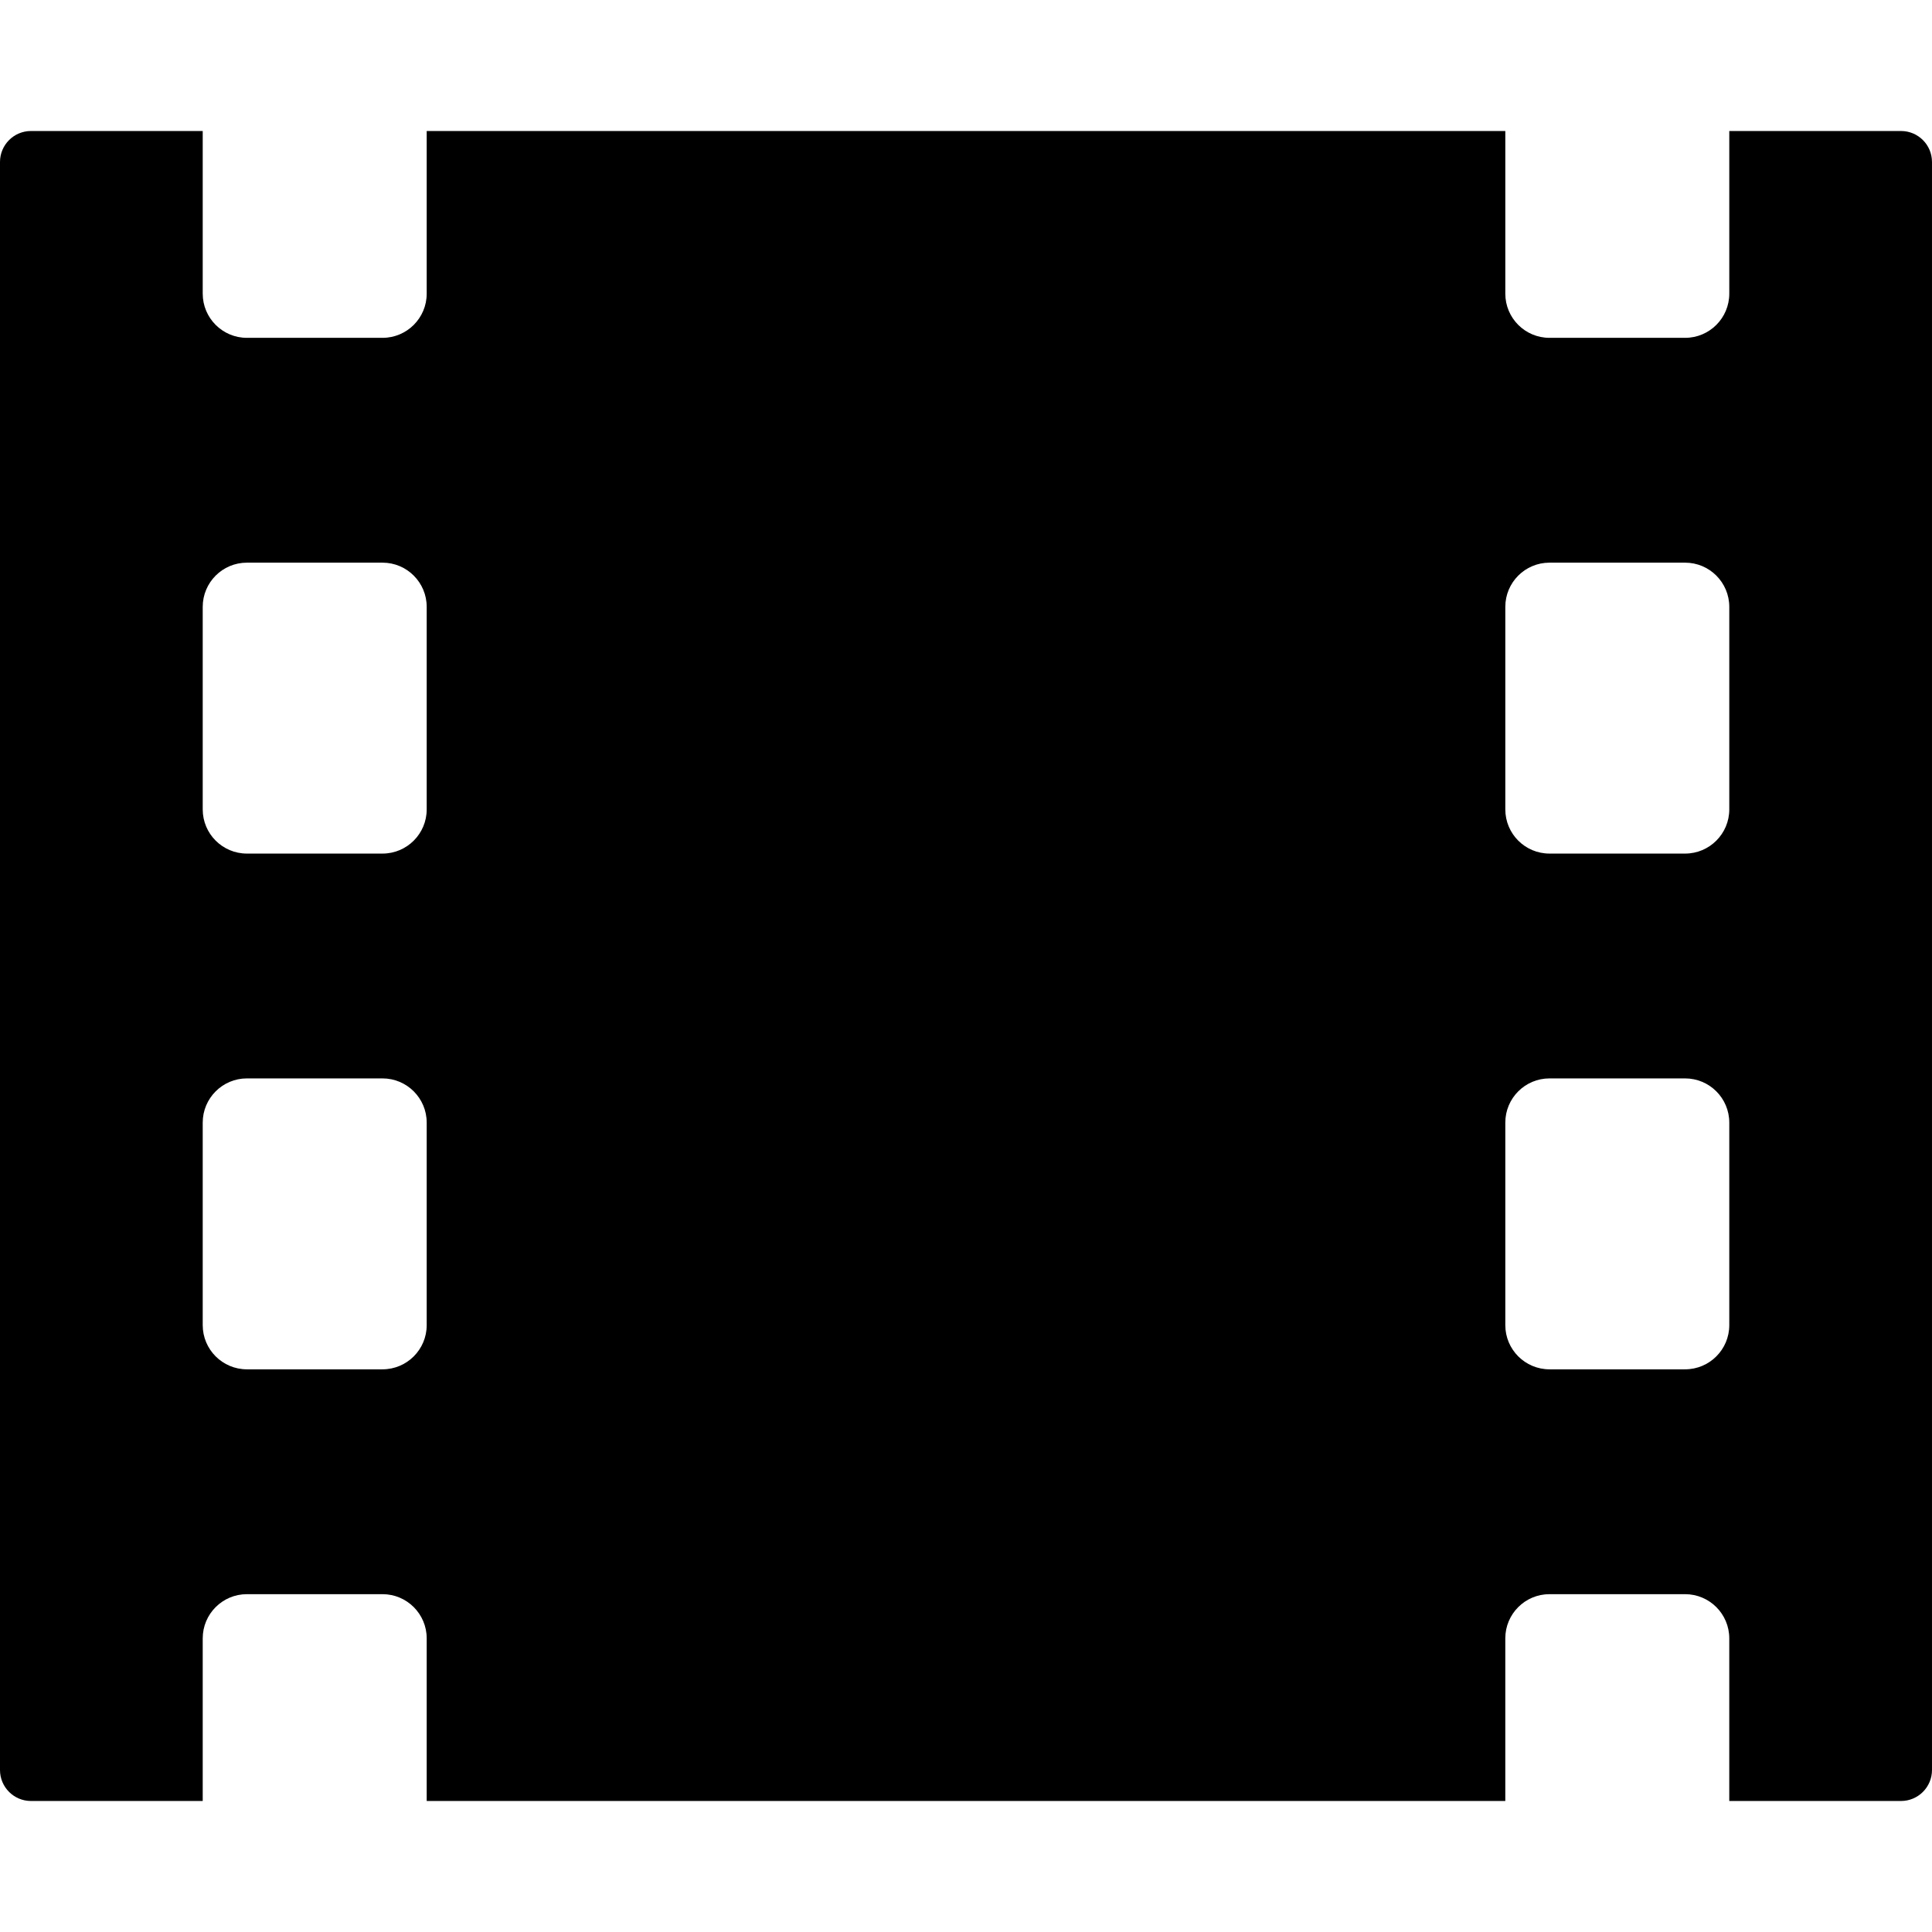
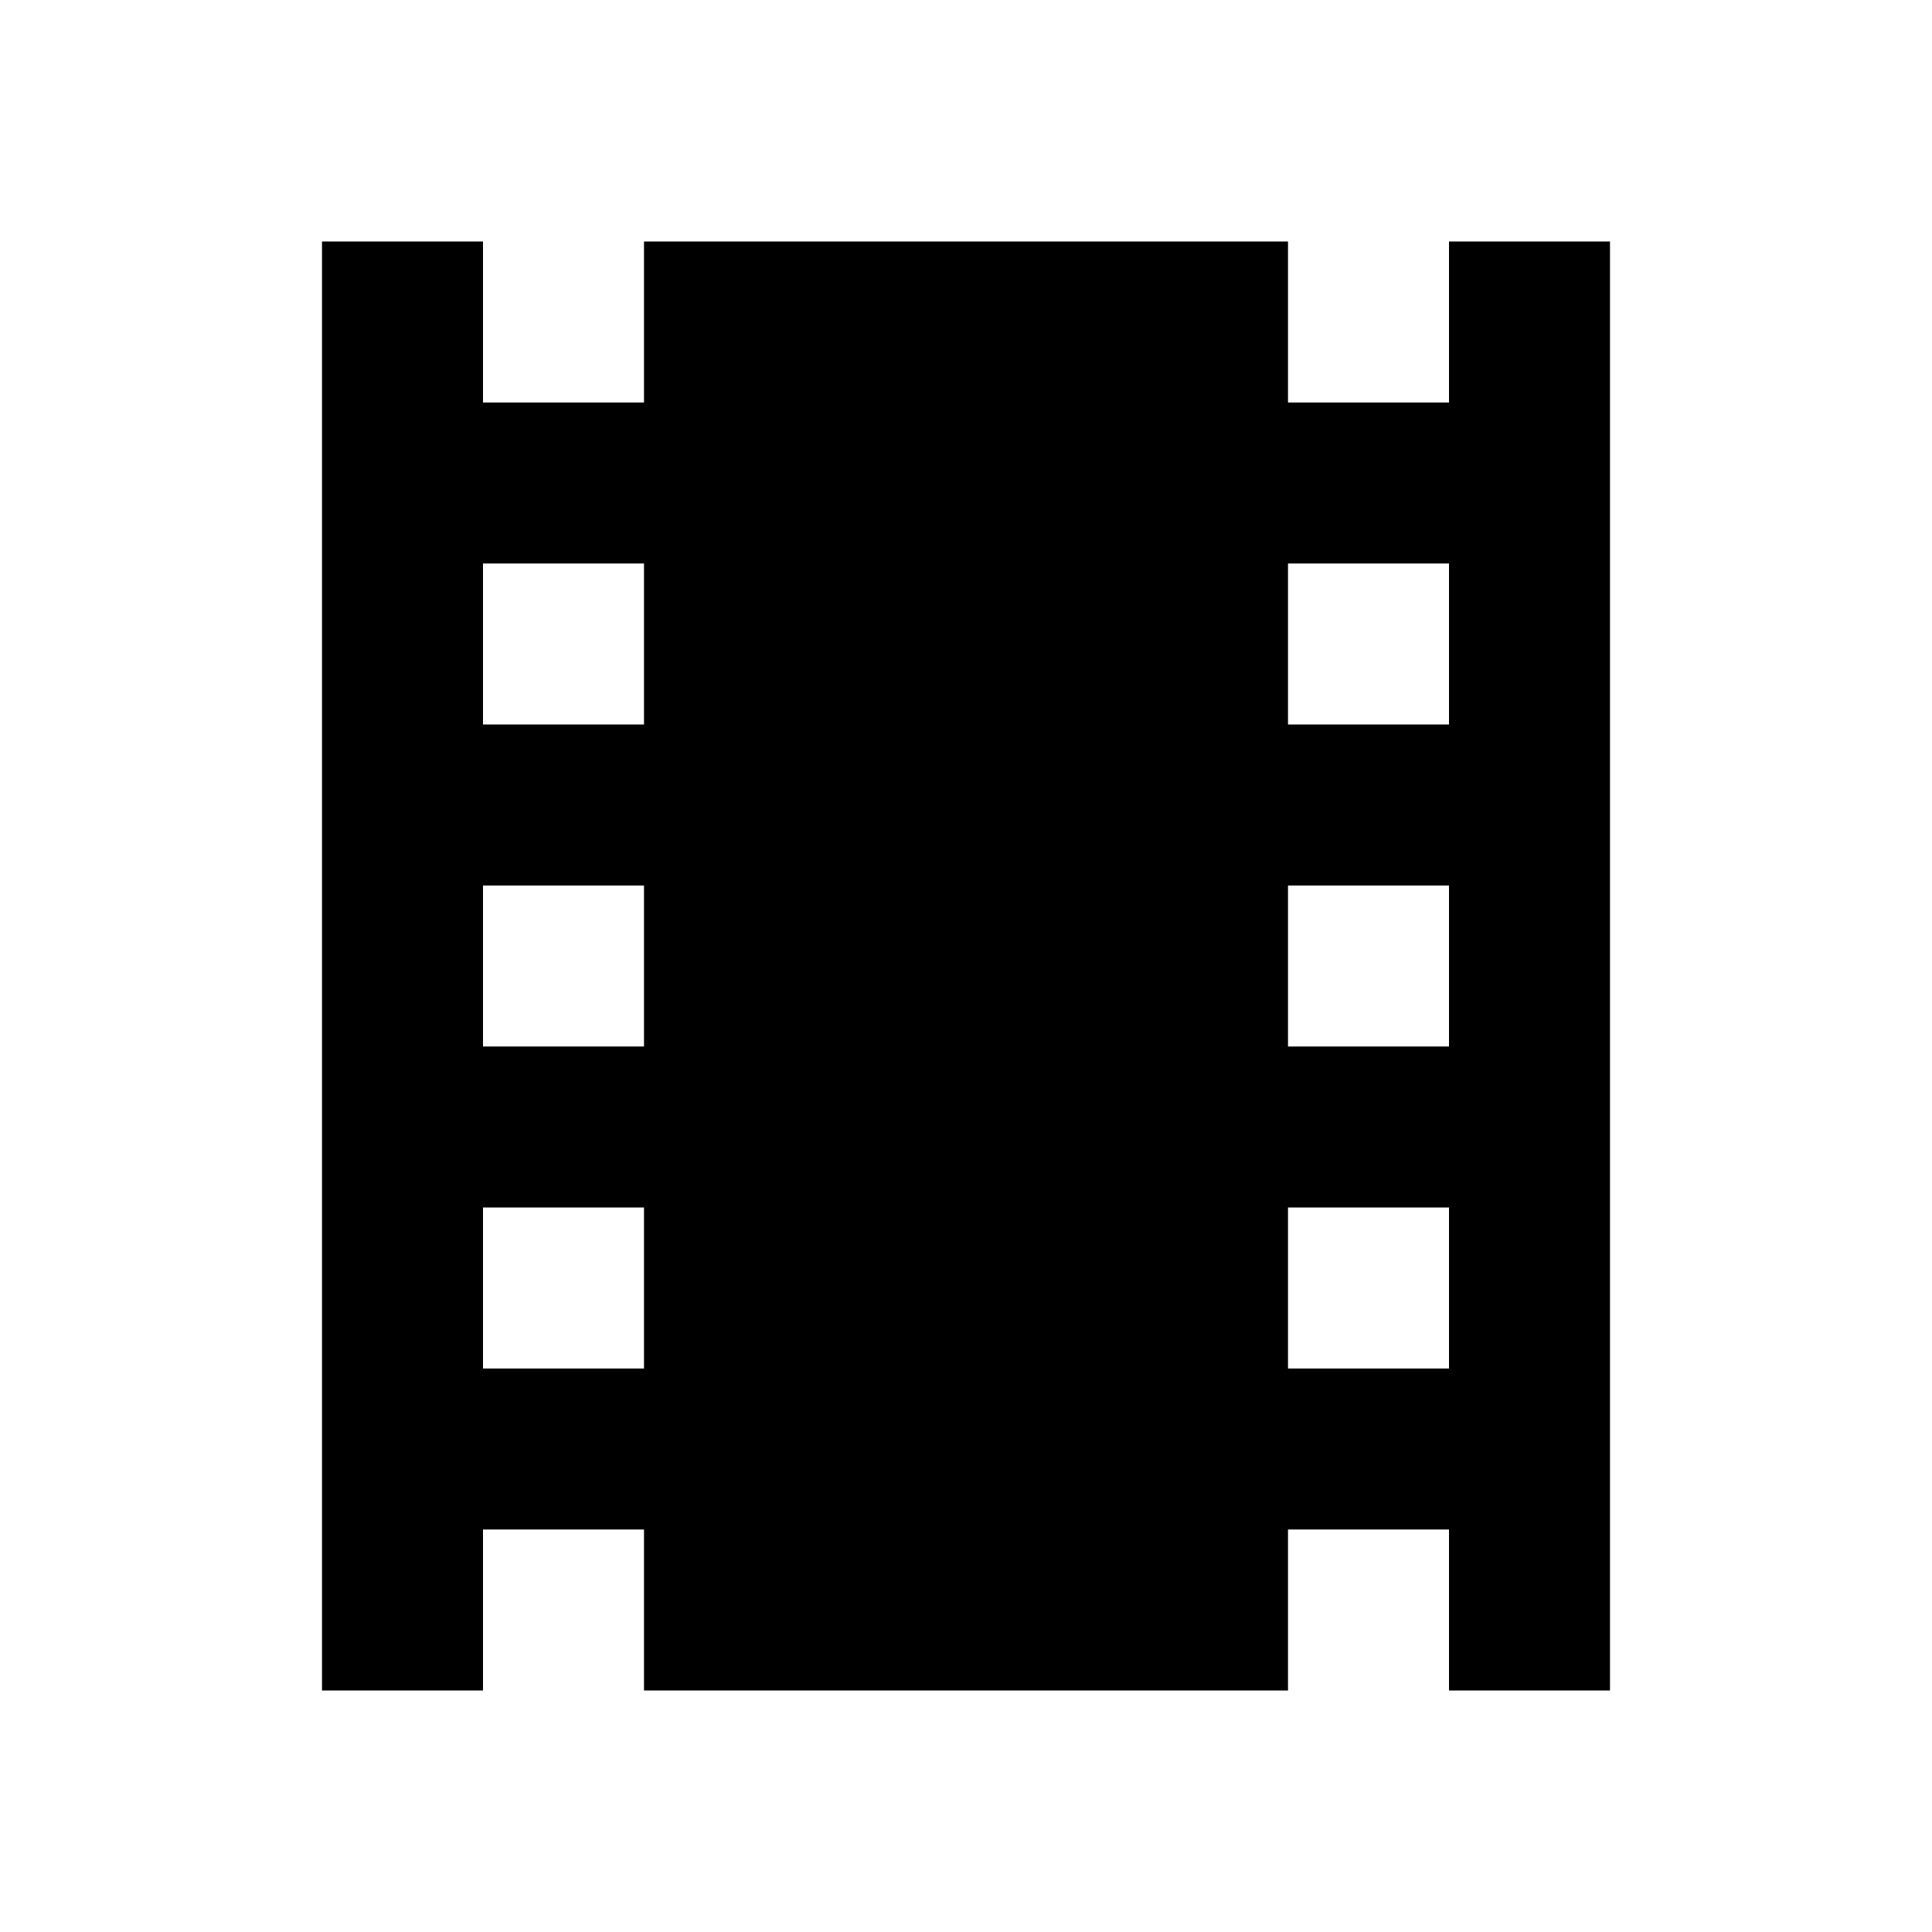
- <svg xmlns="http://www.w3.org/2000/svg" version="1.1" id="Capa_1" x="0px" y="0px" width="379.999px" height="380px" viewBox="0 0 379.999 380" style="enable-background:new 0 0 379.999 380;" xml:space="preserve">
-   <g>
-     <g>
-       <path d="M373.907,25.767h-33.779v31.988c0,4.802-3.893,8.694-8.695,8.694h-26.664c-4.803,0-8.694-3.893-8.694-8.694V25.767H83.927    v31.988c0,4.802-3.893,8.694-8.696,8.694H48.567c-4.802,0-8.695-3.893-8.695-8.694V25.767H6.093C2.728,25.767,0,28.495,0,31.86    v316.28c0,3.363,2.728,6.092,6.093,6.092h33.779v-31.988c0-4.8,3.893-8.692,8.695-8.692h26.664c4.803,0,8.696,3.895,8.696,8.692    v31.988h212.146v-31.988c0-4.8,3.893-8.692,8.694-8.692h26.664c4.804,0,8.695,3.895,8.695,8.692v31.988h33.779    c3.365,0,6.093-2.729,6.093-6.092V31.859C380,28.494,377.272,25.767,373.907,25.767z M83.927,260.634    c0,4.803-3.893,8.695-8.696,8.695H48.567c-4.802,0-8.695-3.895-8.695-8.695v-39.83c0-4.803,3.893-8.696,8.695-8.696h26.664    c4.803,0,8.696,3.895,8.696,8.696L83.927,260.634L83.927,260.634z M83.927,159.194c0,4.802-3.893,8.695-8.696,8.695H48.567    c-4.802,0-8.695-3.894-8.695-8.695v-39.83c0-4.803,3.893-8.696,8.695-8.696h26.664c4.803,0,8.696,3.894,8.696,8.696    L83.927,159.194L83.927,159.194z M340.128,260.634c0,4.803-3.893,8.695-8.695,8.695h-26.664c-4.803,0-8.694-3.895-8.694-8.695    v-39.83c0-4.803,3.893-8.696,8.694-8.696h26.664c4.804,0,8.695,3.895,8.695,8.696V260.634z M340.128,159.194    c0,4.802-3.893,8.695-8.695,8.695h-26.664c-4.803,0-8.694-3.894-8.694-8.695v-39.83c0-4.803,3.893-8.696,8.694-8.696h26.664    c4.804,0,8.695,3.894,8.695,8.696V159.194z" />
-     </g>
-   </g>
-   <g>
- </g>
-   <g>
- </g>
-   <g>
- </g>
-   <g>
- </g>
-   <g>
- </g>
-   <g>
- </g>
-   <g>
- </g>
-   <g>
- </g>
-   <g>
- </g>
-   <g>
- </g>
-   <g>
- </g>
-   <g>
- </g>
-   <g>
- </g>
-   <g>
- </g>
-   <g>
- </g>
+ <svg xmlns="http://www.w3.org/2000/svg" width="24" height="24" viewBox="0 0 24 24">
+   <path d="M18 3v2h-2V3H8v2H6V3H4v18h2v-2h2v2h8v-2h2v2h2V3h-2zM8 17H6v-2h2v2zm0-4H6v-2h2v2zm0-4H6V7h2v2zm10 8h-2v-2h2v2zm0-4h-2v-2h2v2zm0-4h-2V7h2v2z" />
+   <path d="M0 0h24v24H0z" fill="none" />
</svg>
